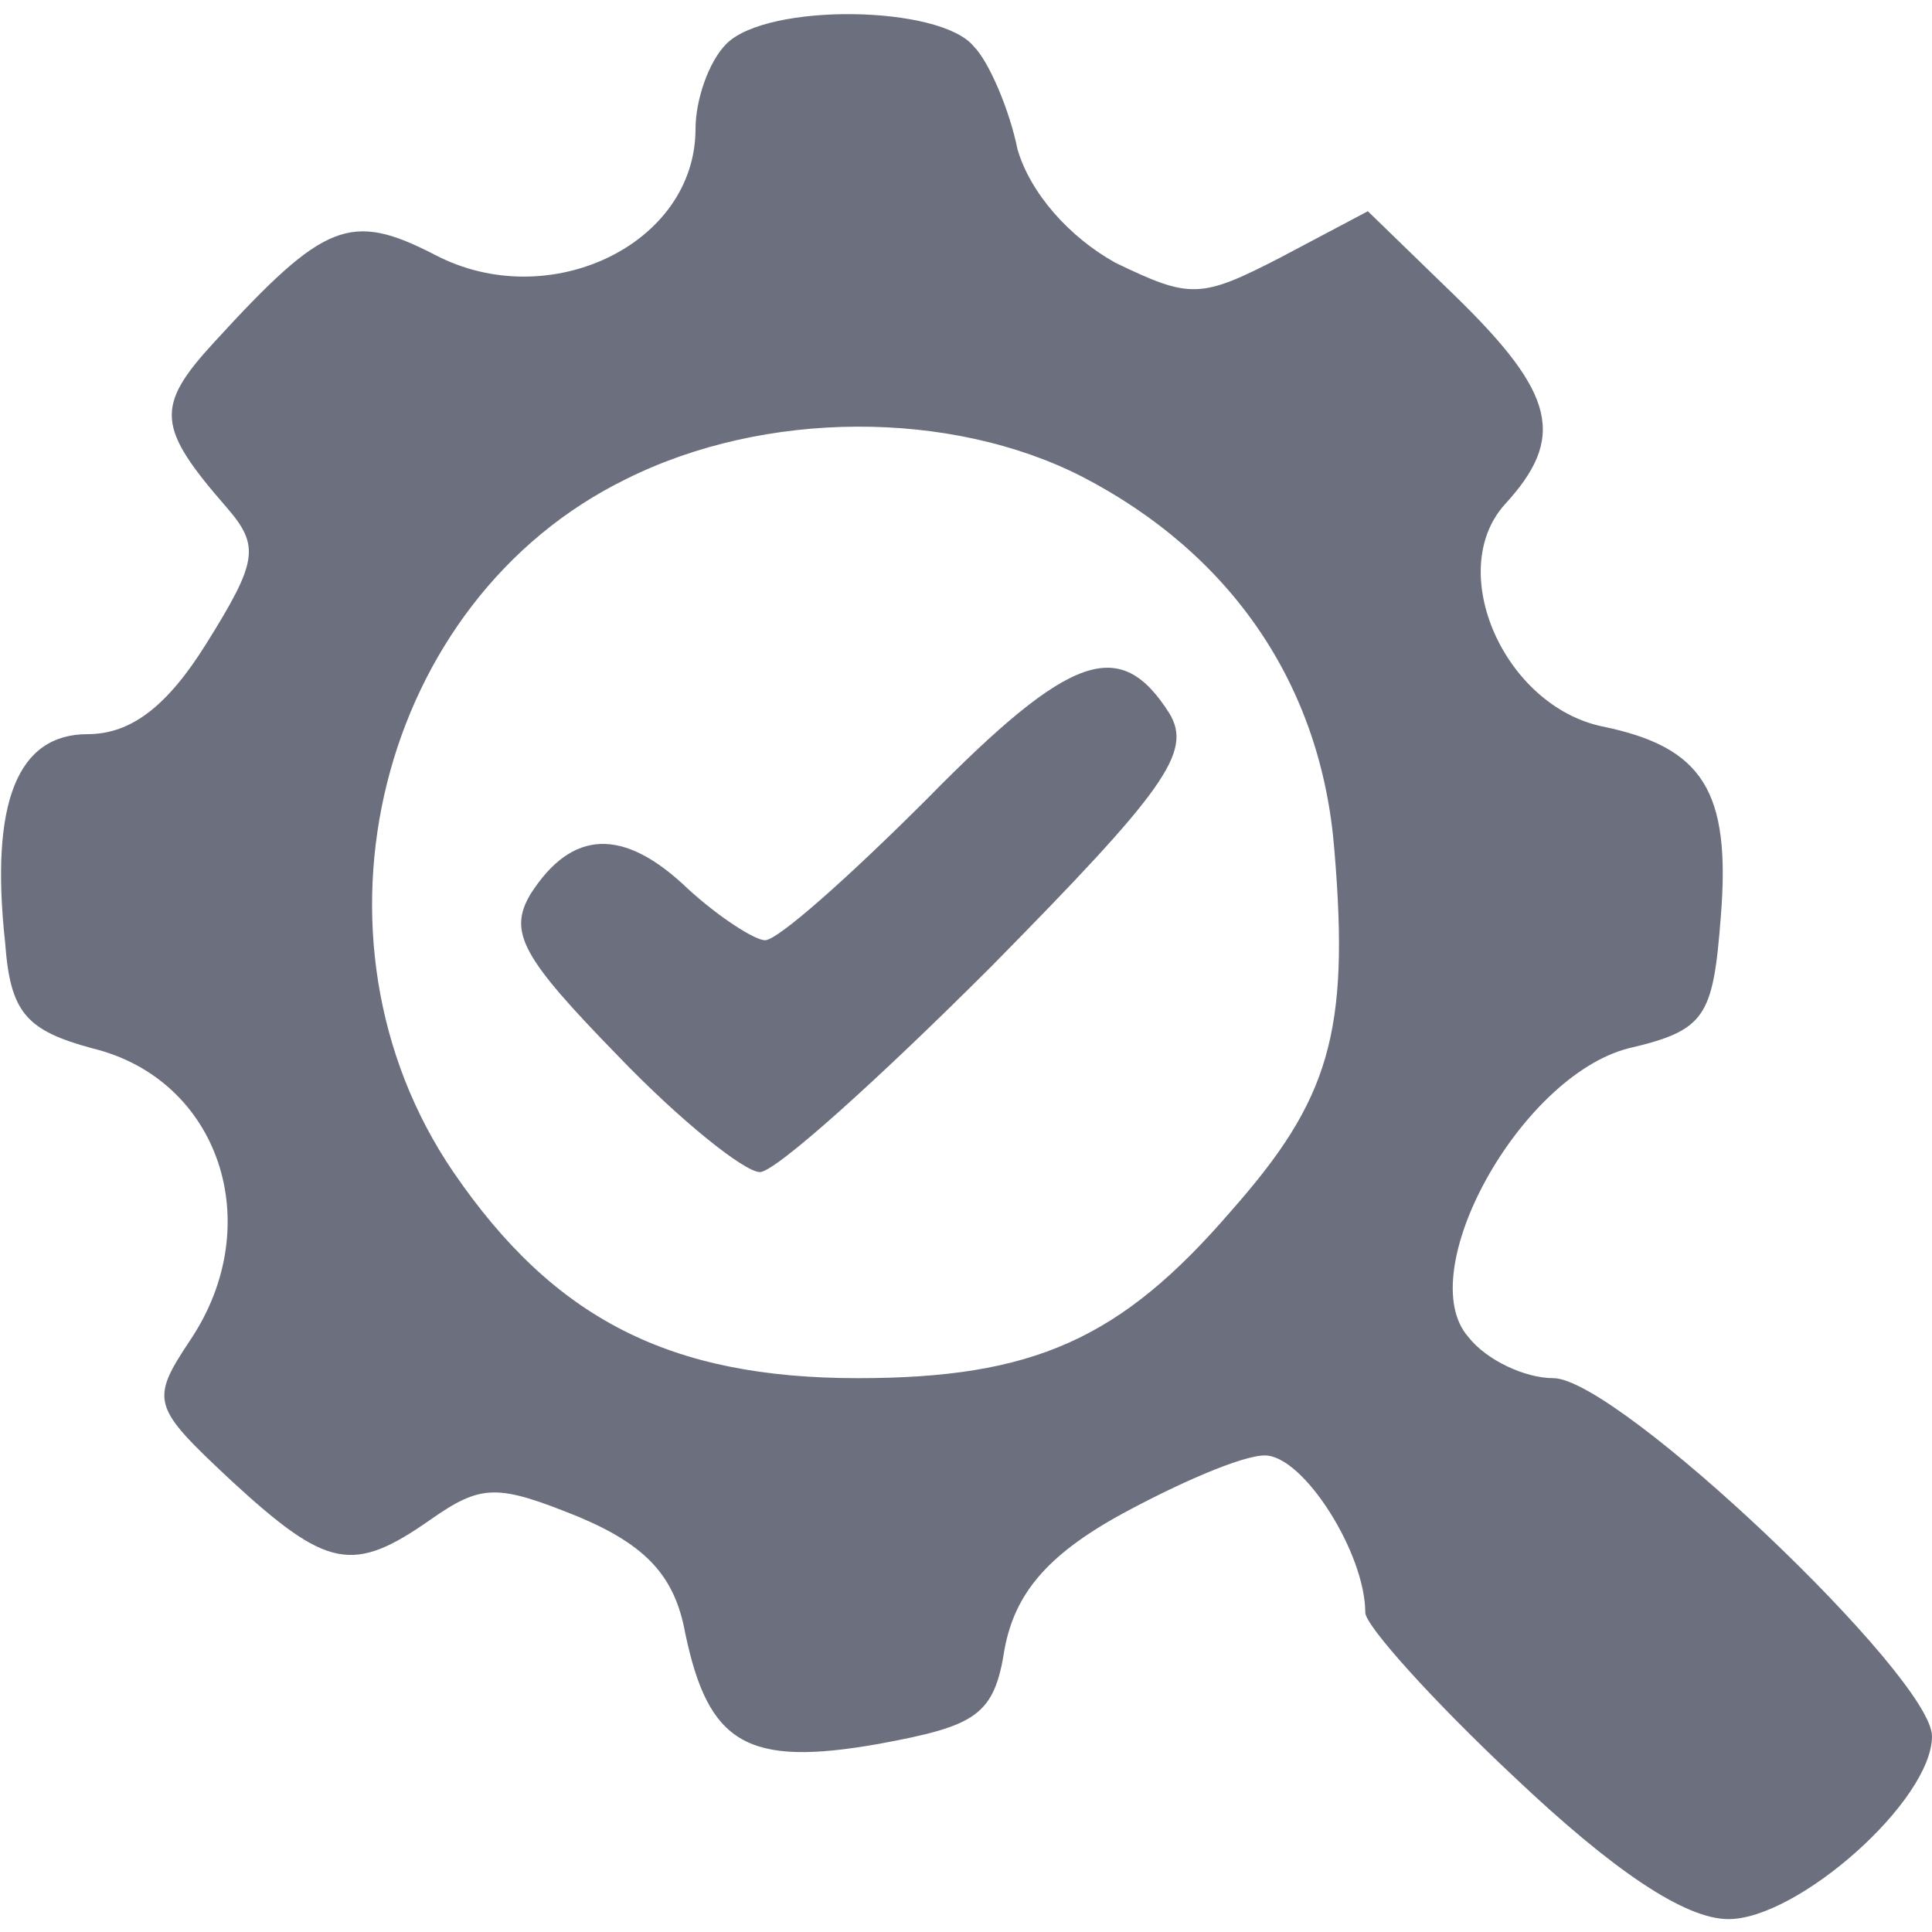
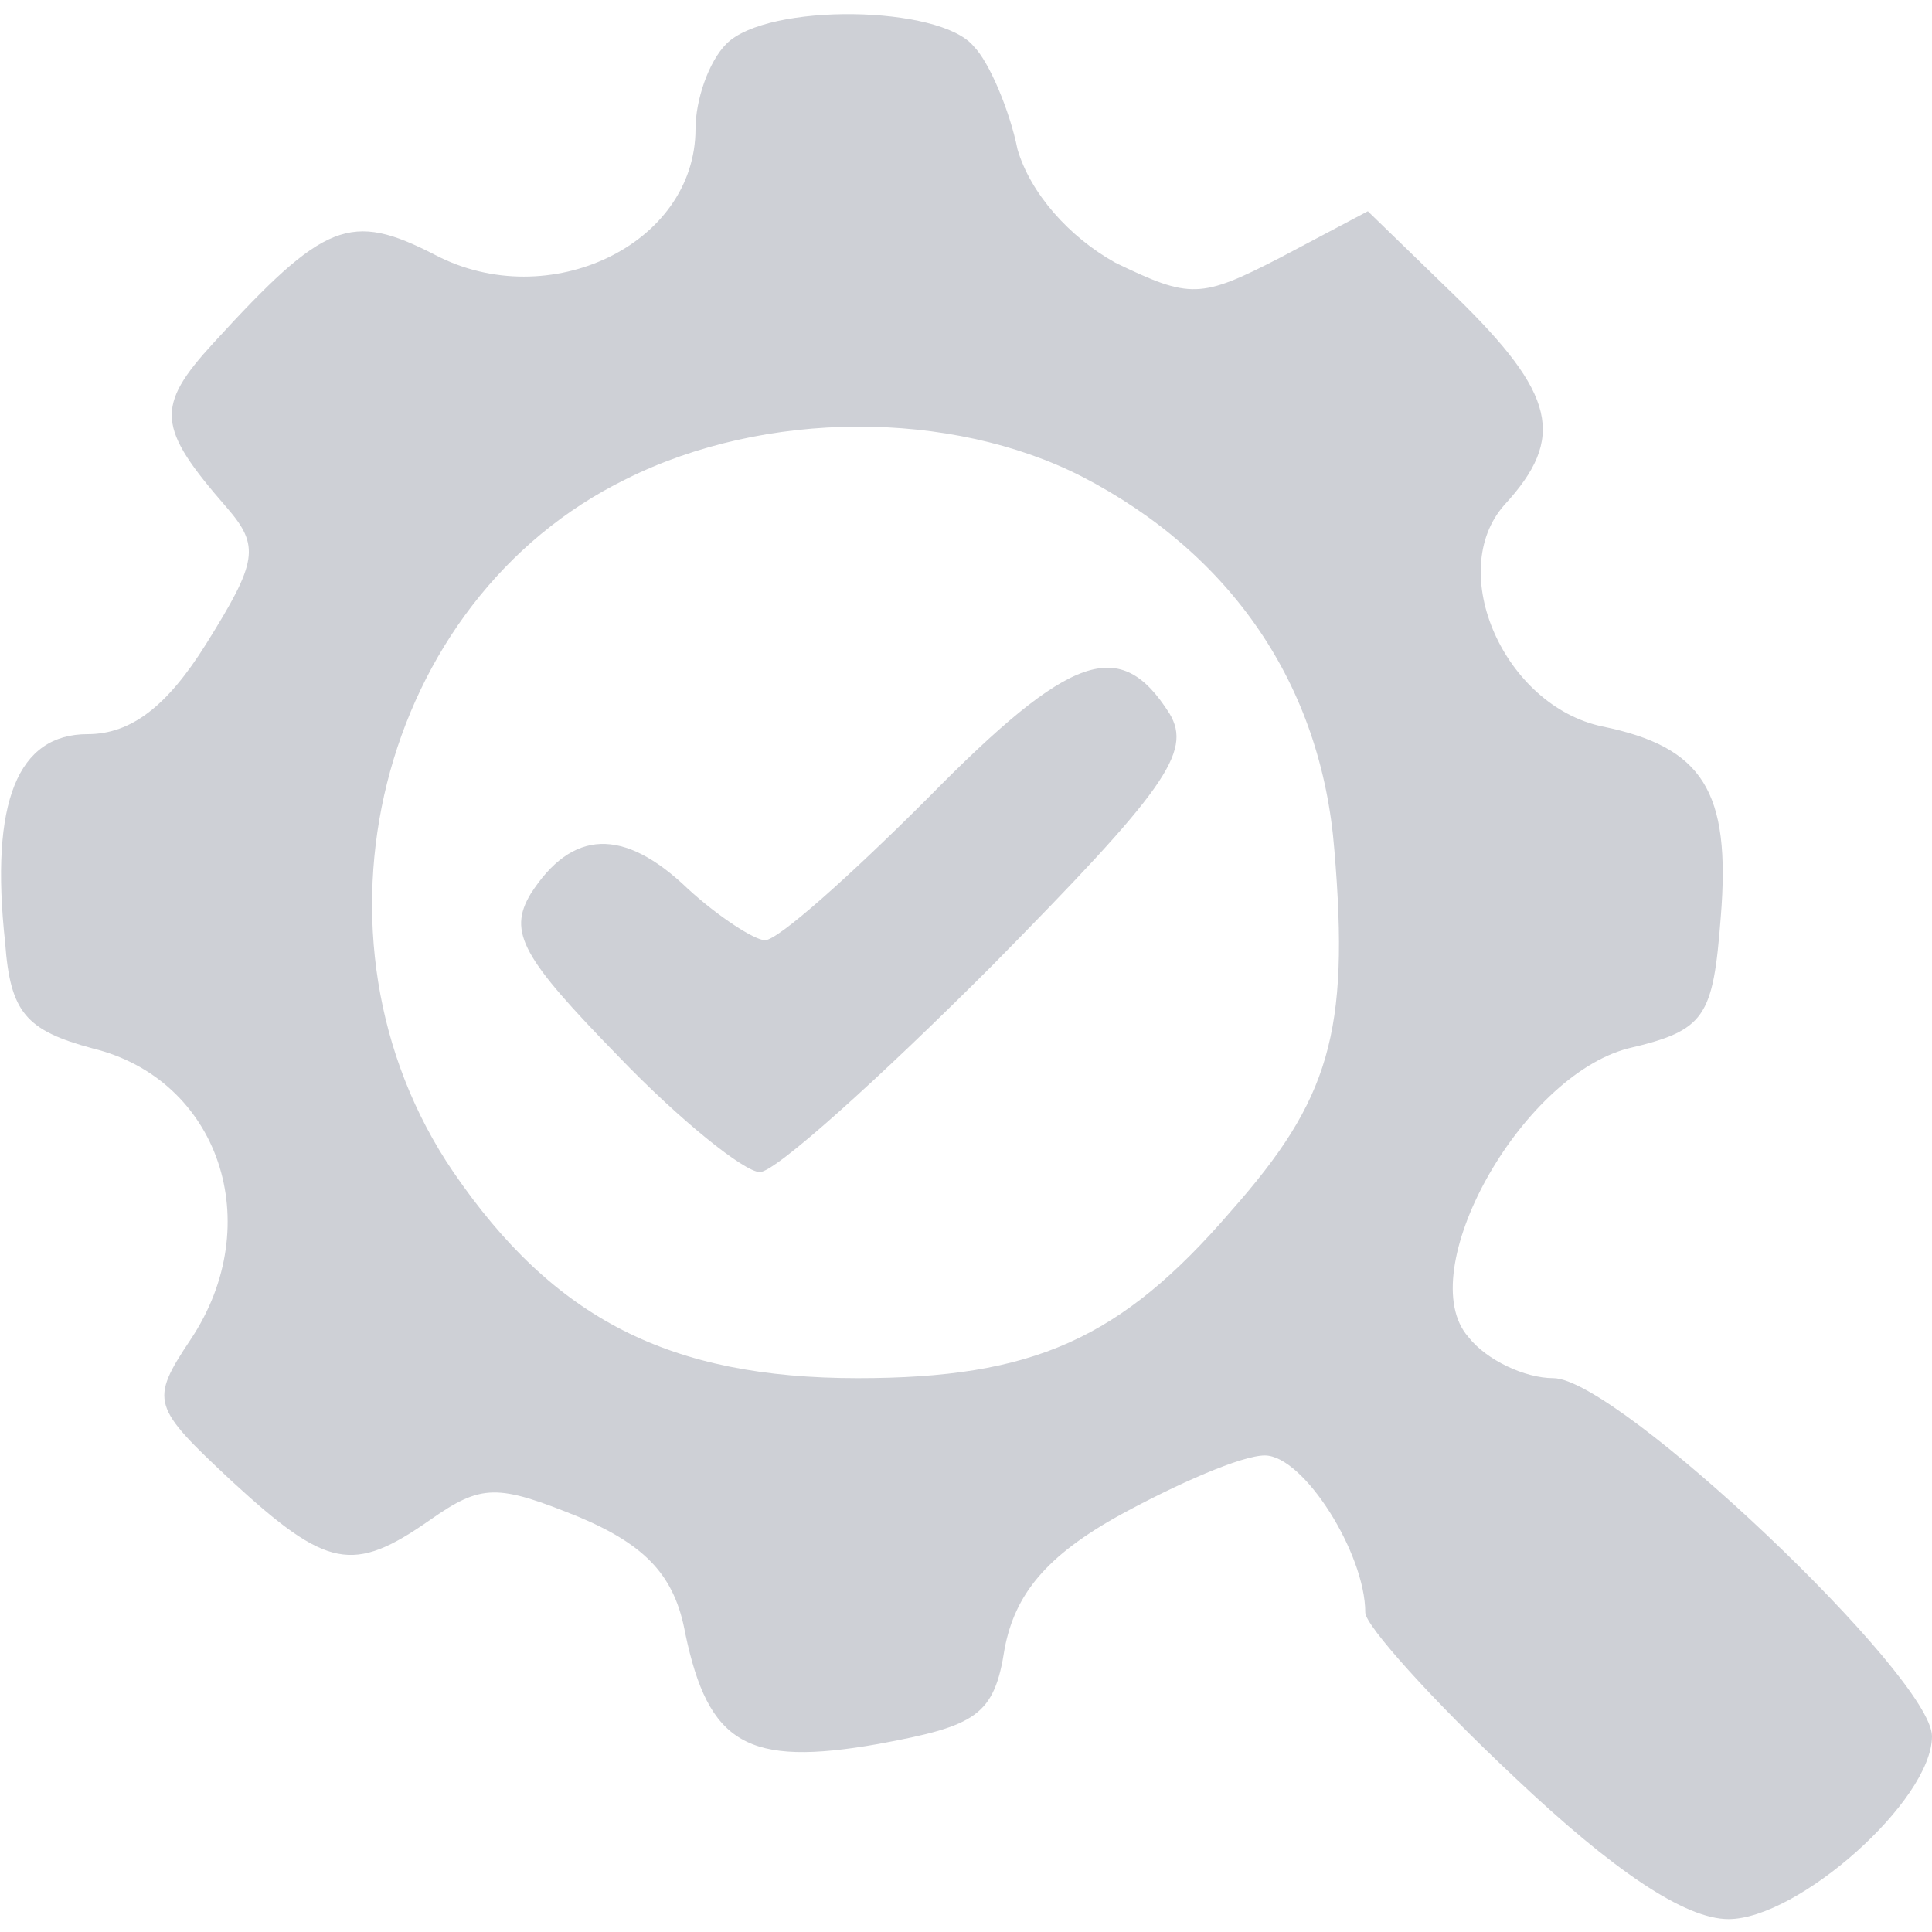
- <svg xmlns="http://www.w3.org/2000/svg" width="40" height="40" viewBox="3 2.5 75 75">
-   <g transform="translate(0,80) scale(0.1,-0.1)" fill="#6C707E" stroke="none">
+ <svg xmlns="http://www.w3.org/2000/svg" width="20" height="20" viewBox="3 2.5 75 75">
+   <g transform="translate(0,80) scale(0.1,-0.1)" fill="#CED0D6" stroke="none">
    <path d="M312 758 c-7 -7 -12 -22 -12 -33 0 -45 -57 -72 -101 -49 -33 17 -43 13 -86 -34 -23 -25 -22 -33 5 -64 13 -15 12 -21 -8 -53 -15 -24 -29 -35 -46 -35 -27 0 -38 -26 -32 -81 2 -27 8 -34 34 -41 49 -12 68 -68 38 -113 -16 -24 -15 -26 16 -55 37 -34 47 -36 77 -15 20 14 26 14 58 1 26 -11 37 -23 41 -45 9 -43 24 -52 75 -43 38 7 45 11 49 37 4 21 16 36 45 52 22 12 47 23 56 23 15 0 39 -38 39 -61 0 -5 26 -34 58 -64 38 -36 66 -55 83 -55 27 0 79 46 79 71 0 23 -122 139 -147 139 -11 0 -26 7 -33 16 -22 25 20 101 62 112 30 7 33 12 36 51 4 49 -7 66 -46 74 -38 8 -61 60 -38 86 24 26 20 43 -19 81 l-34 33 -34 -18 c-31 -16 -35 -16 -64 -2 -18 10 -33 27 -38 44 -3 15 -11 34 -17 40 -13 16 -80 17 -96 1z m138 -168 c58 -30 93 -81 98 -145 6 -71 -2 -97 -40 -140 -43 -50 -77 -65 -145 -65 -73 0 -118 23 -157 80 -62 91 -29 222 67 269 54 27 126 27 177 1z" />
    <path d="M390 465 c-30 -30 -58 -55 -63 -55 -4 0 -18 9 -30 20 -25 24 -45 23 -61 -2 -9 -15 -3 -25 34 -63 24 -25 49 -45 55 -45 6 0 46 36 90 80 67 68 78 83 69 98 -19 30 -38 24 -94 -33z" />
  </g>
</svg>
